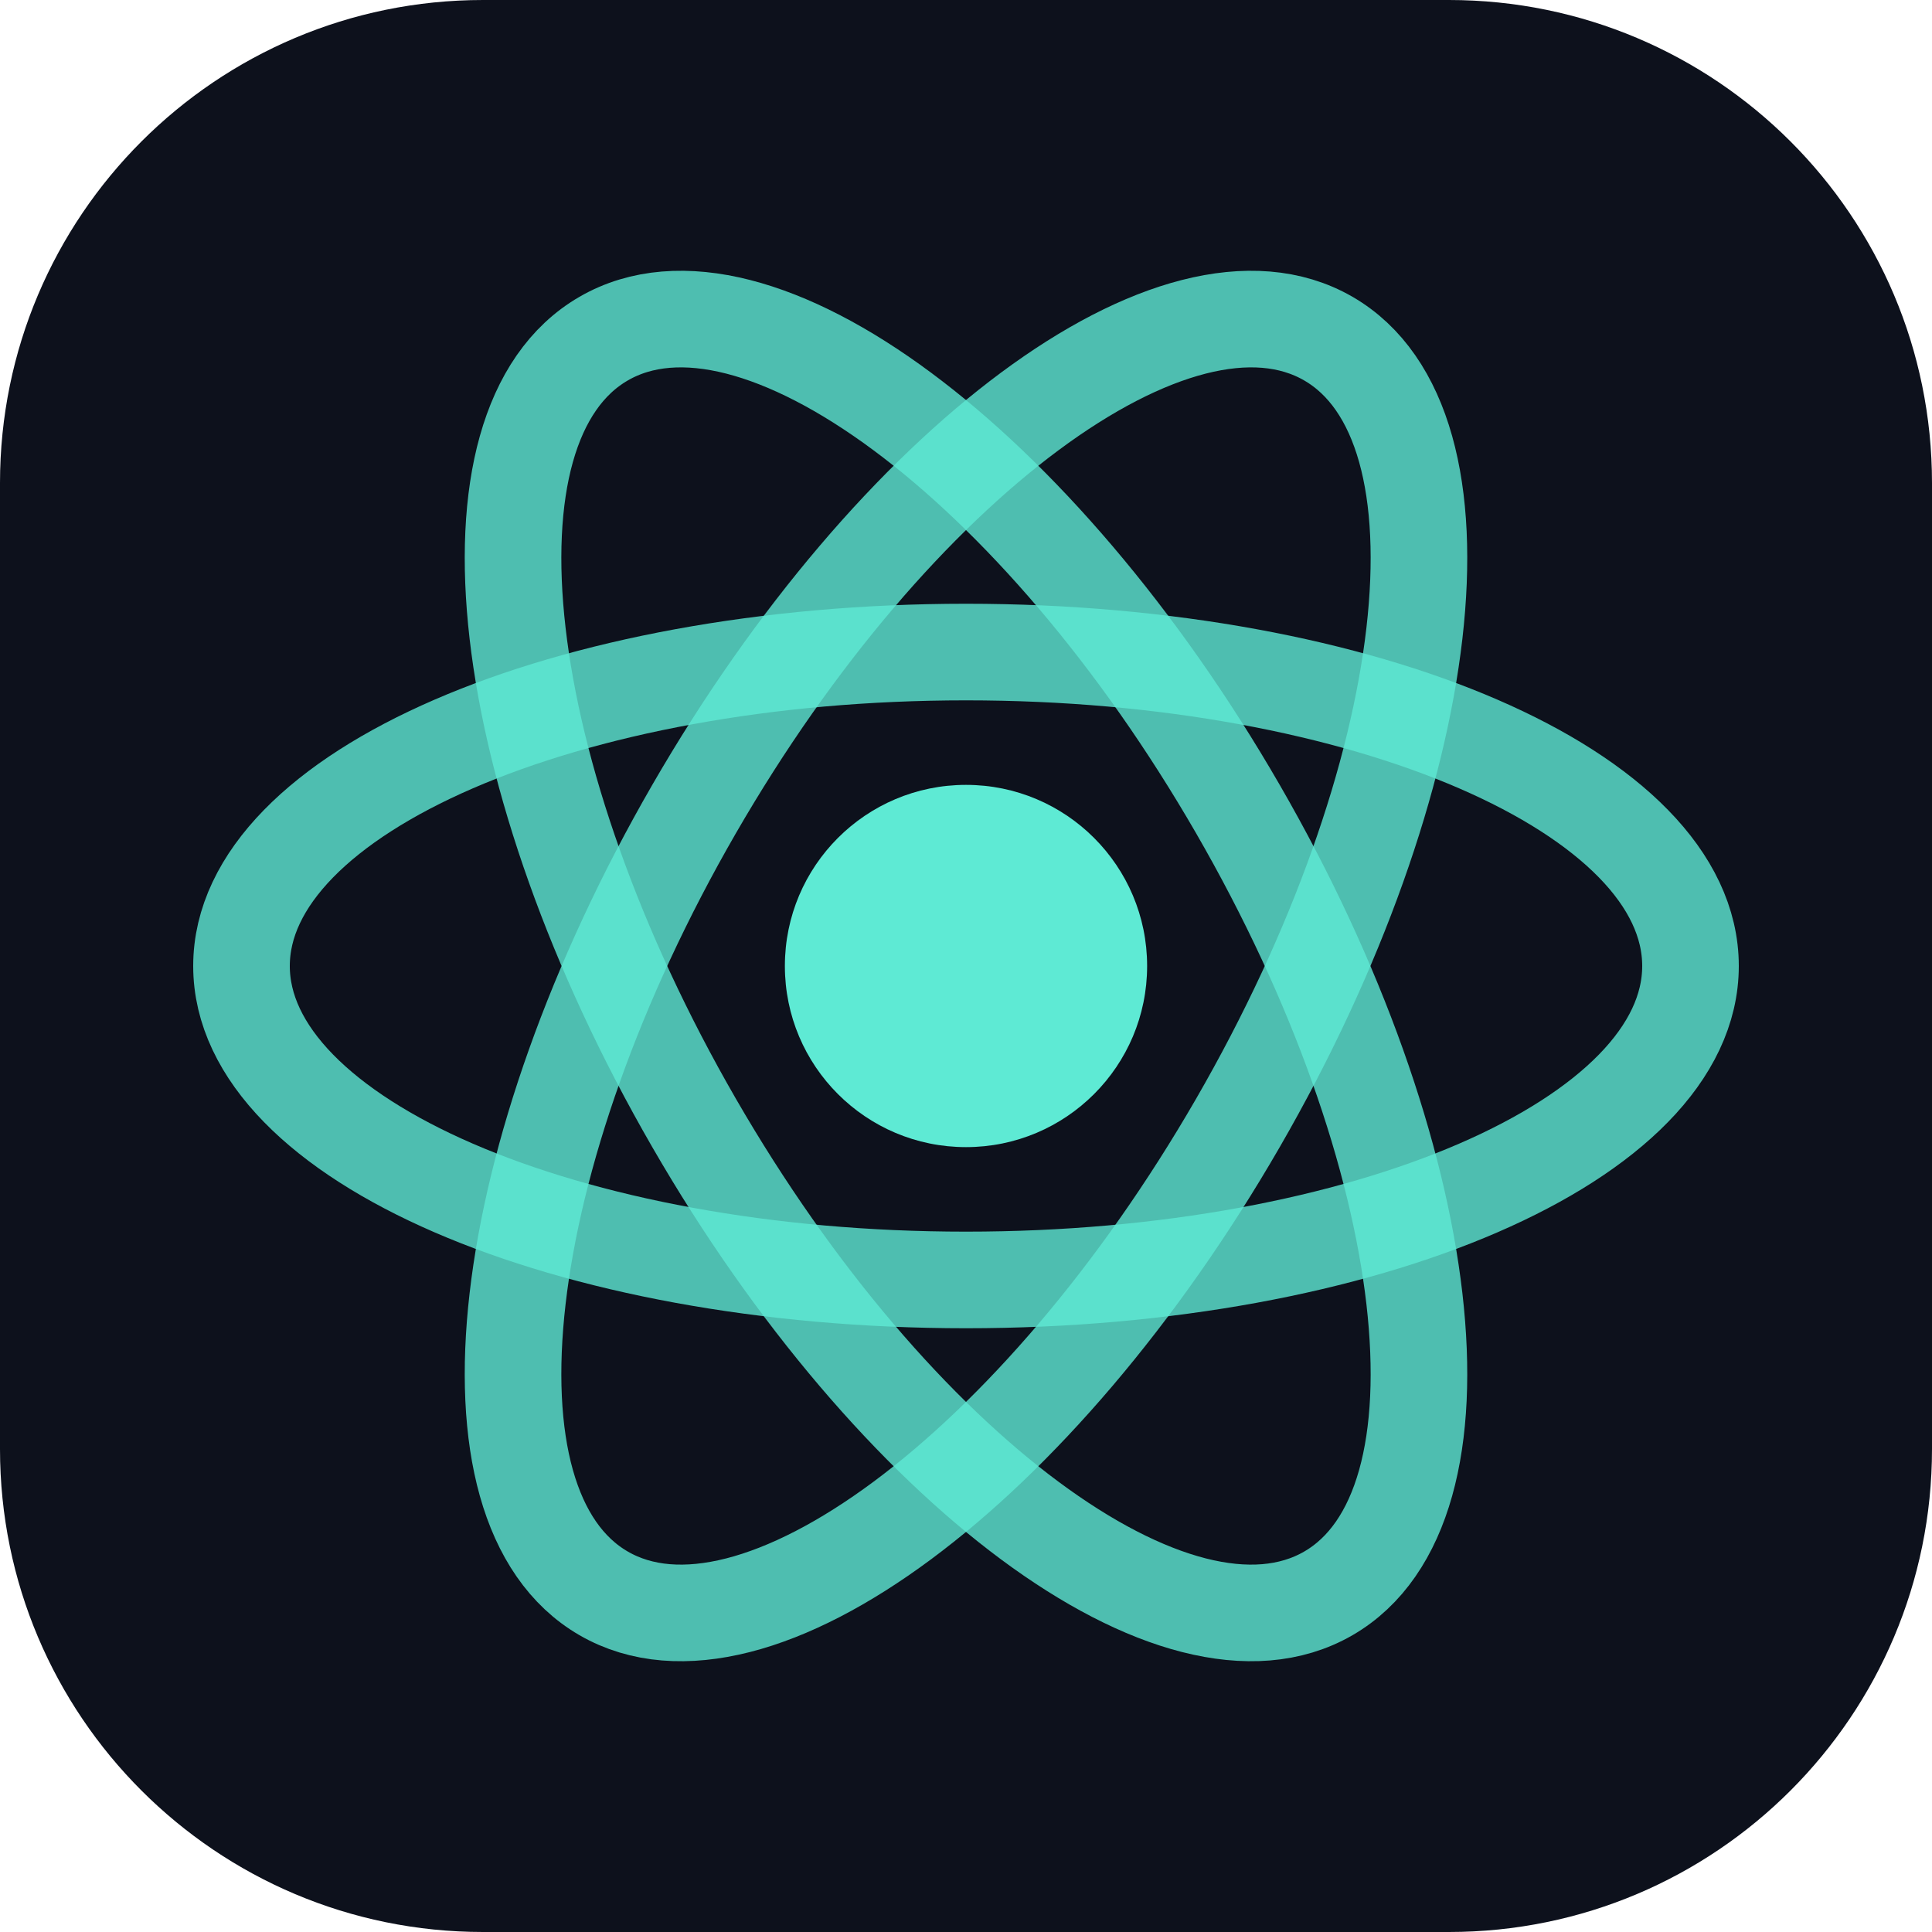
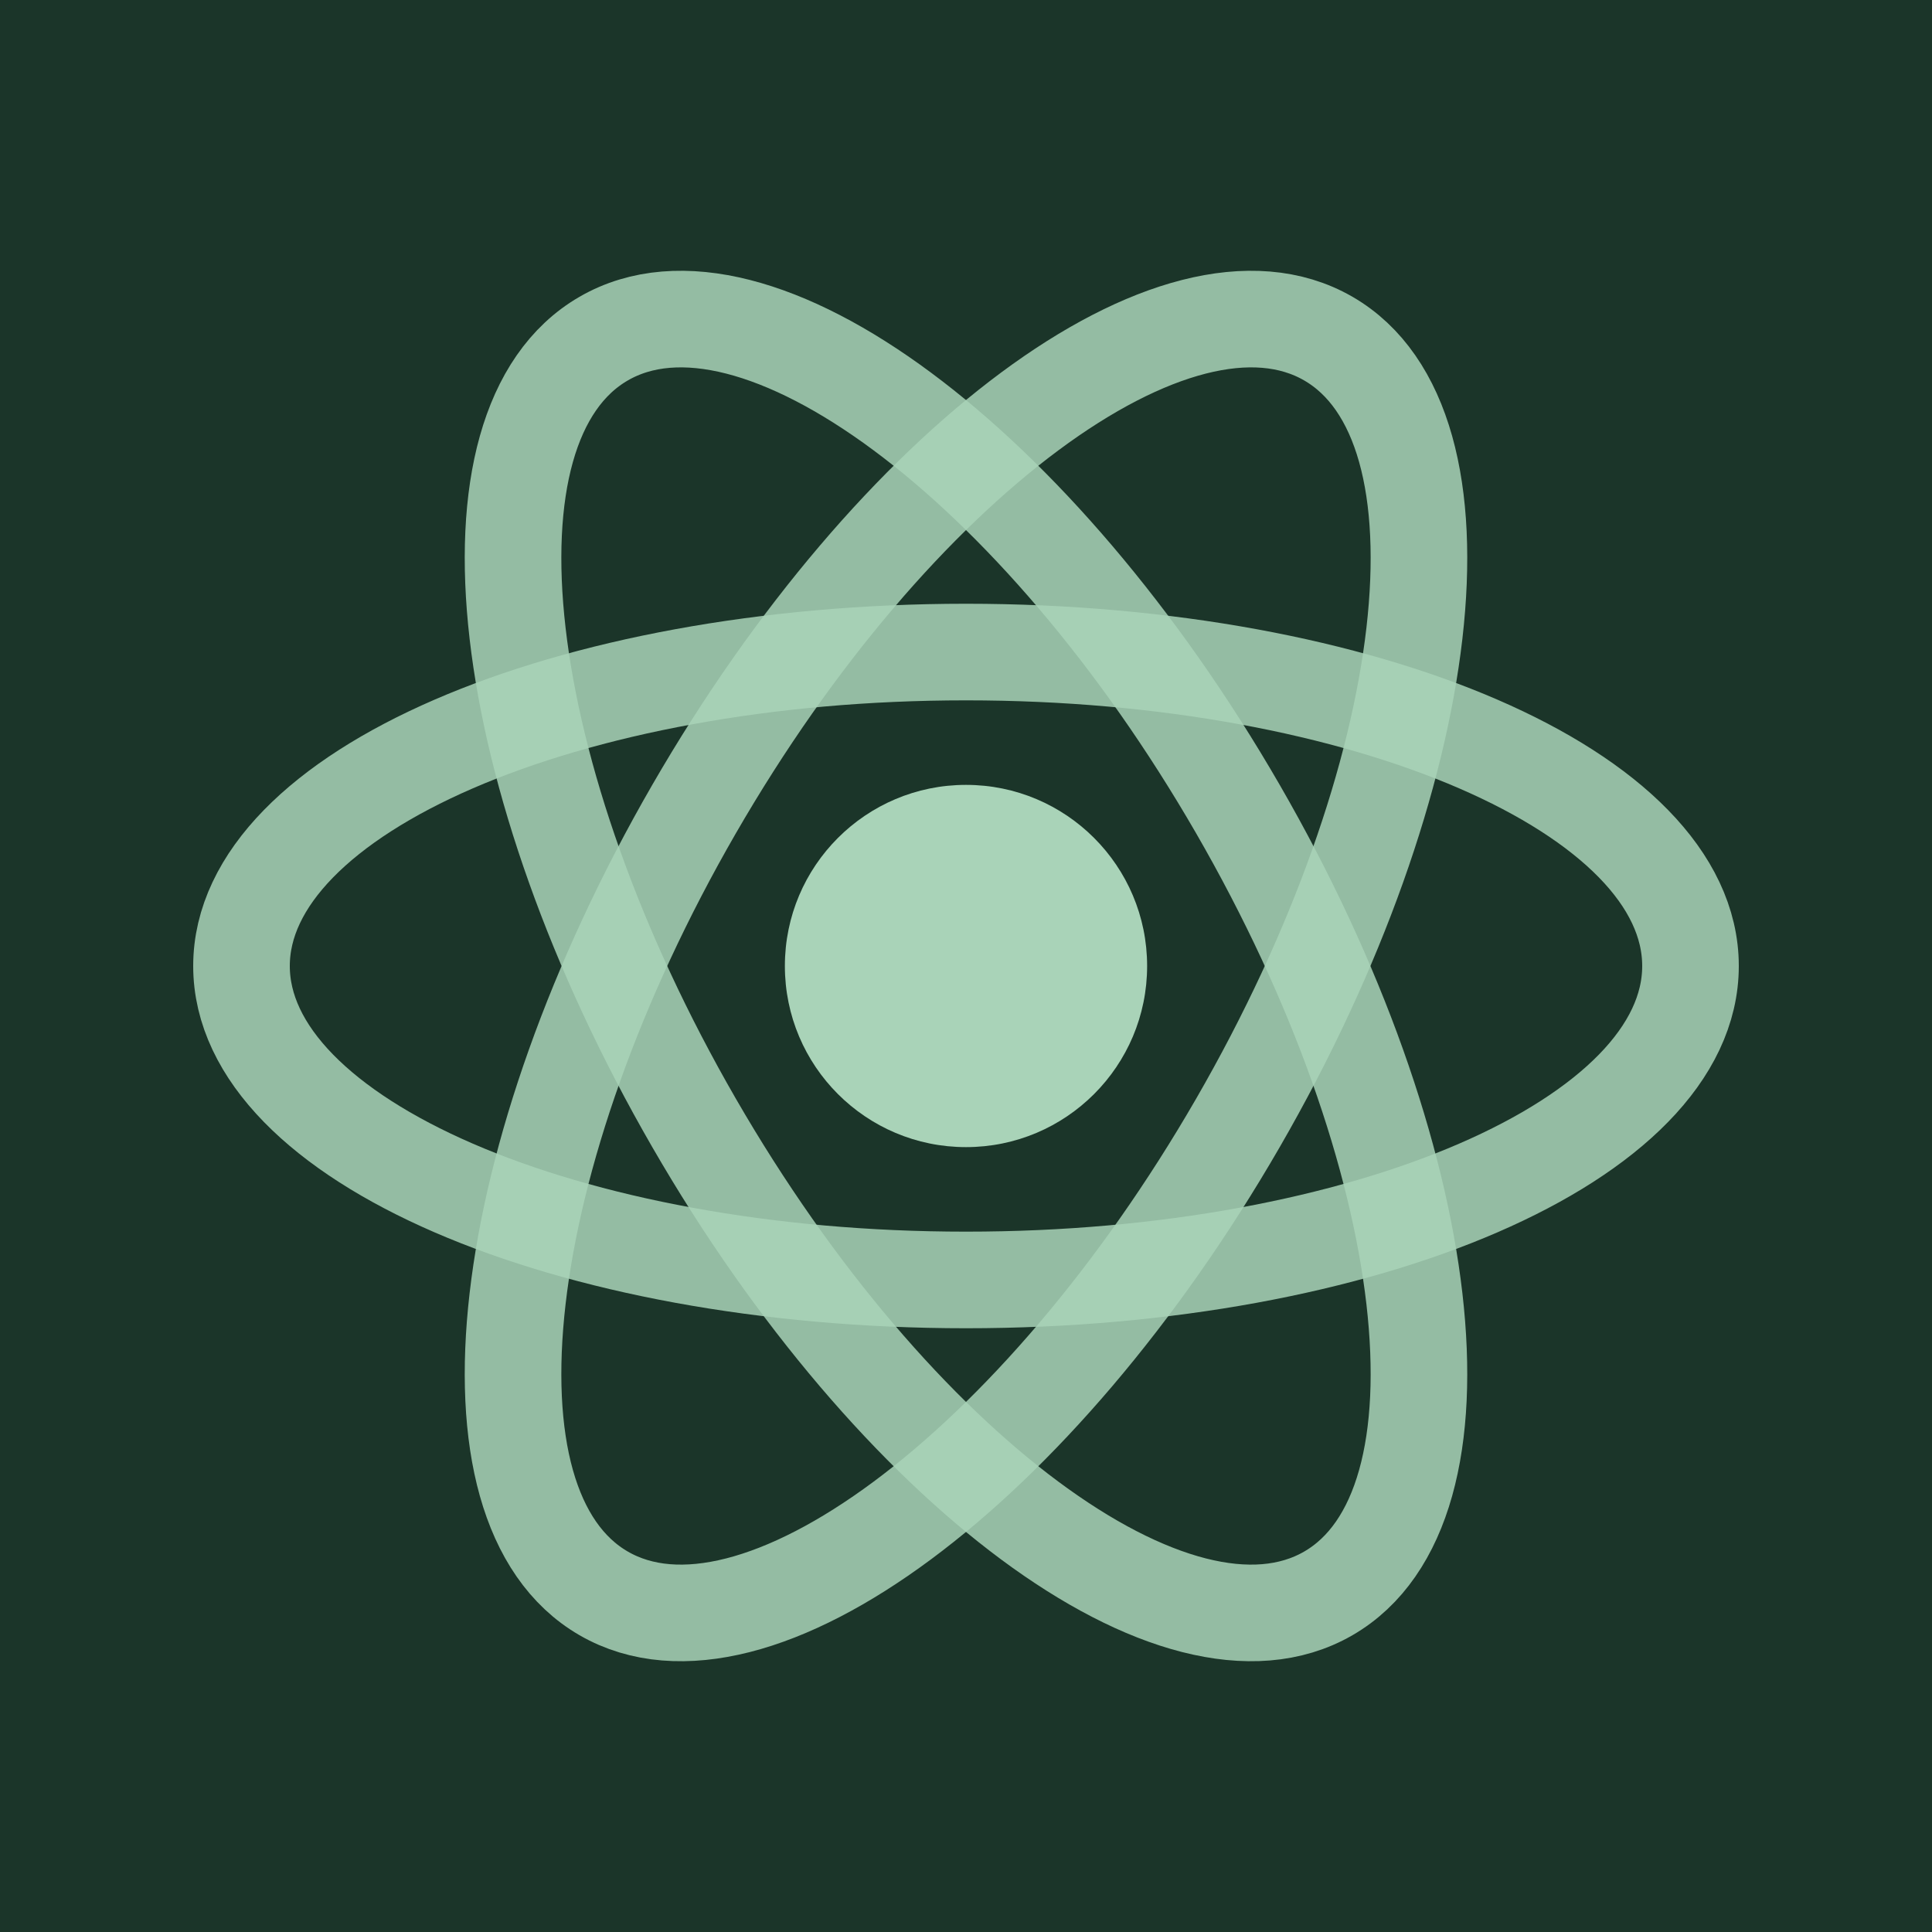
<svg xmlns="http://www.w3.org/2000/svg" viewBox="0 0 32 32">
-   <rect width="32" height="32" rx="8" fill="#0d111c" />
-   <circle cx="16" cy="16" r="3" fill="#5eead4" />
-   <g fill="none" stroke="#5eead4" stroke-opacity=".8" stroke-width="1.6">
+   <rect width="32" height="32" fill="#1b3529" />
+   <circle cx="16" cy="16" r="3" fill="#a9d3b8" />
+   <g fill="none" stroke="#a9d3b8" stroke-opacity=".85" stroke-width="1.6">
    <ellipse cx="16" cy="16" rx="12" ry="5.2" />
    <ellipse cx="16" cy="16" rx="12" ry="5.2" transform="rotate(60 16 16)" />
    <ellipse cx="16" cy="16" rx="12" ry="5.2" transform="rotate(120 16 16)" />
  </g>
</svg>
